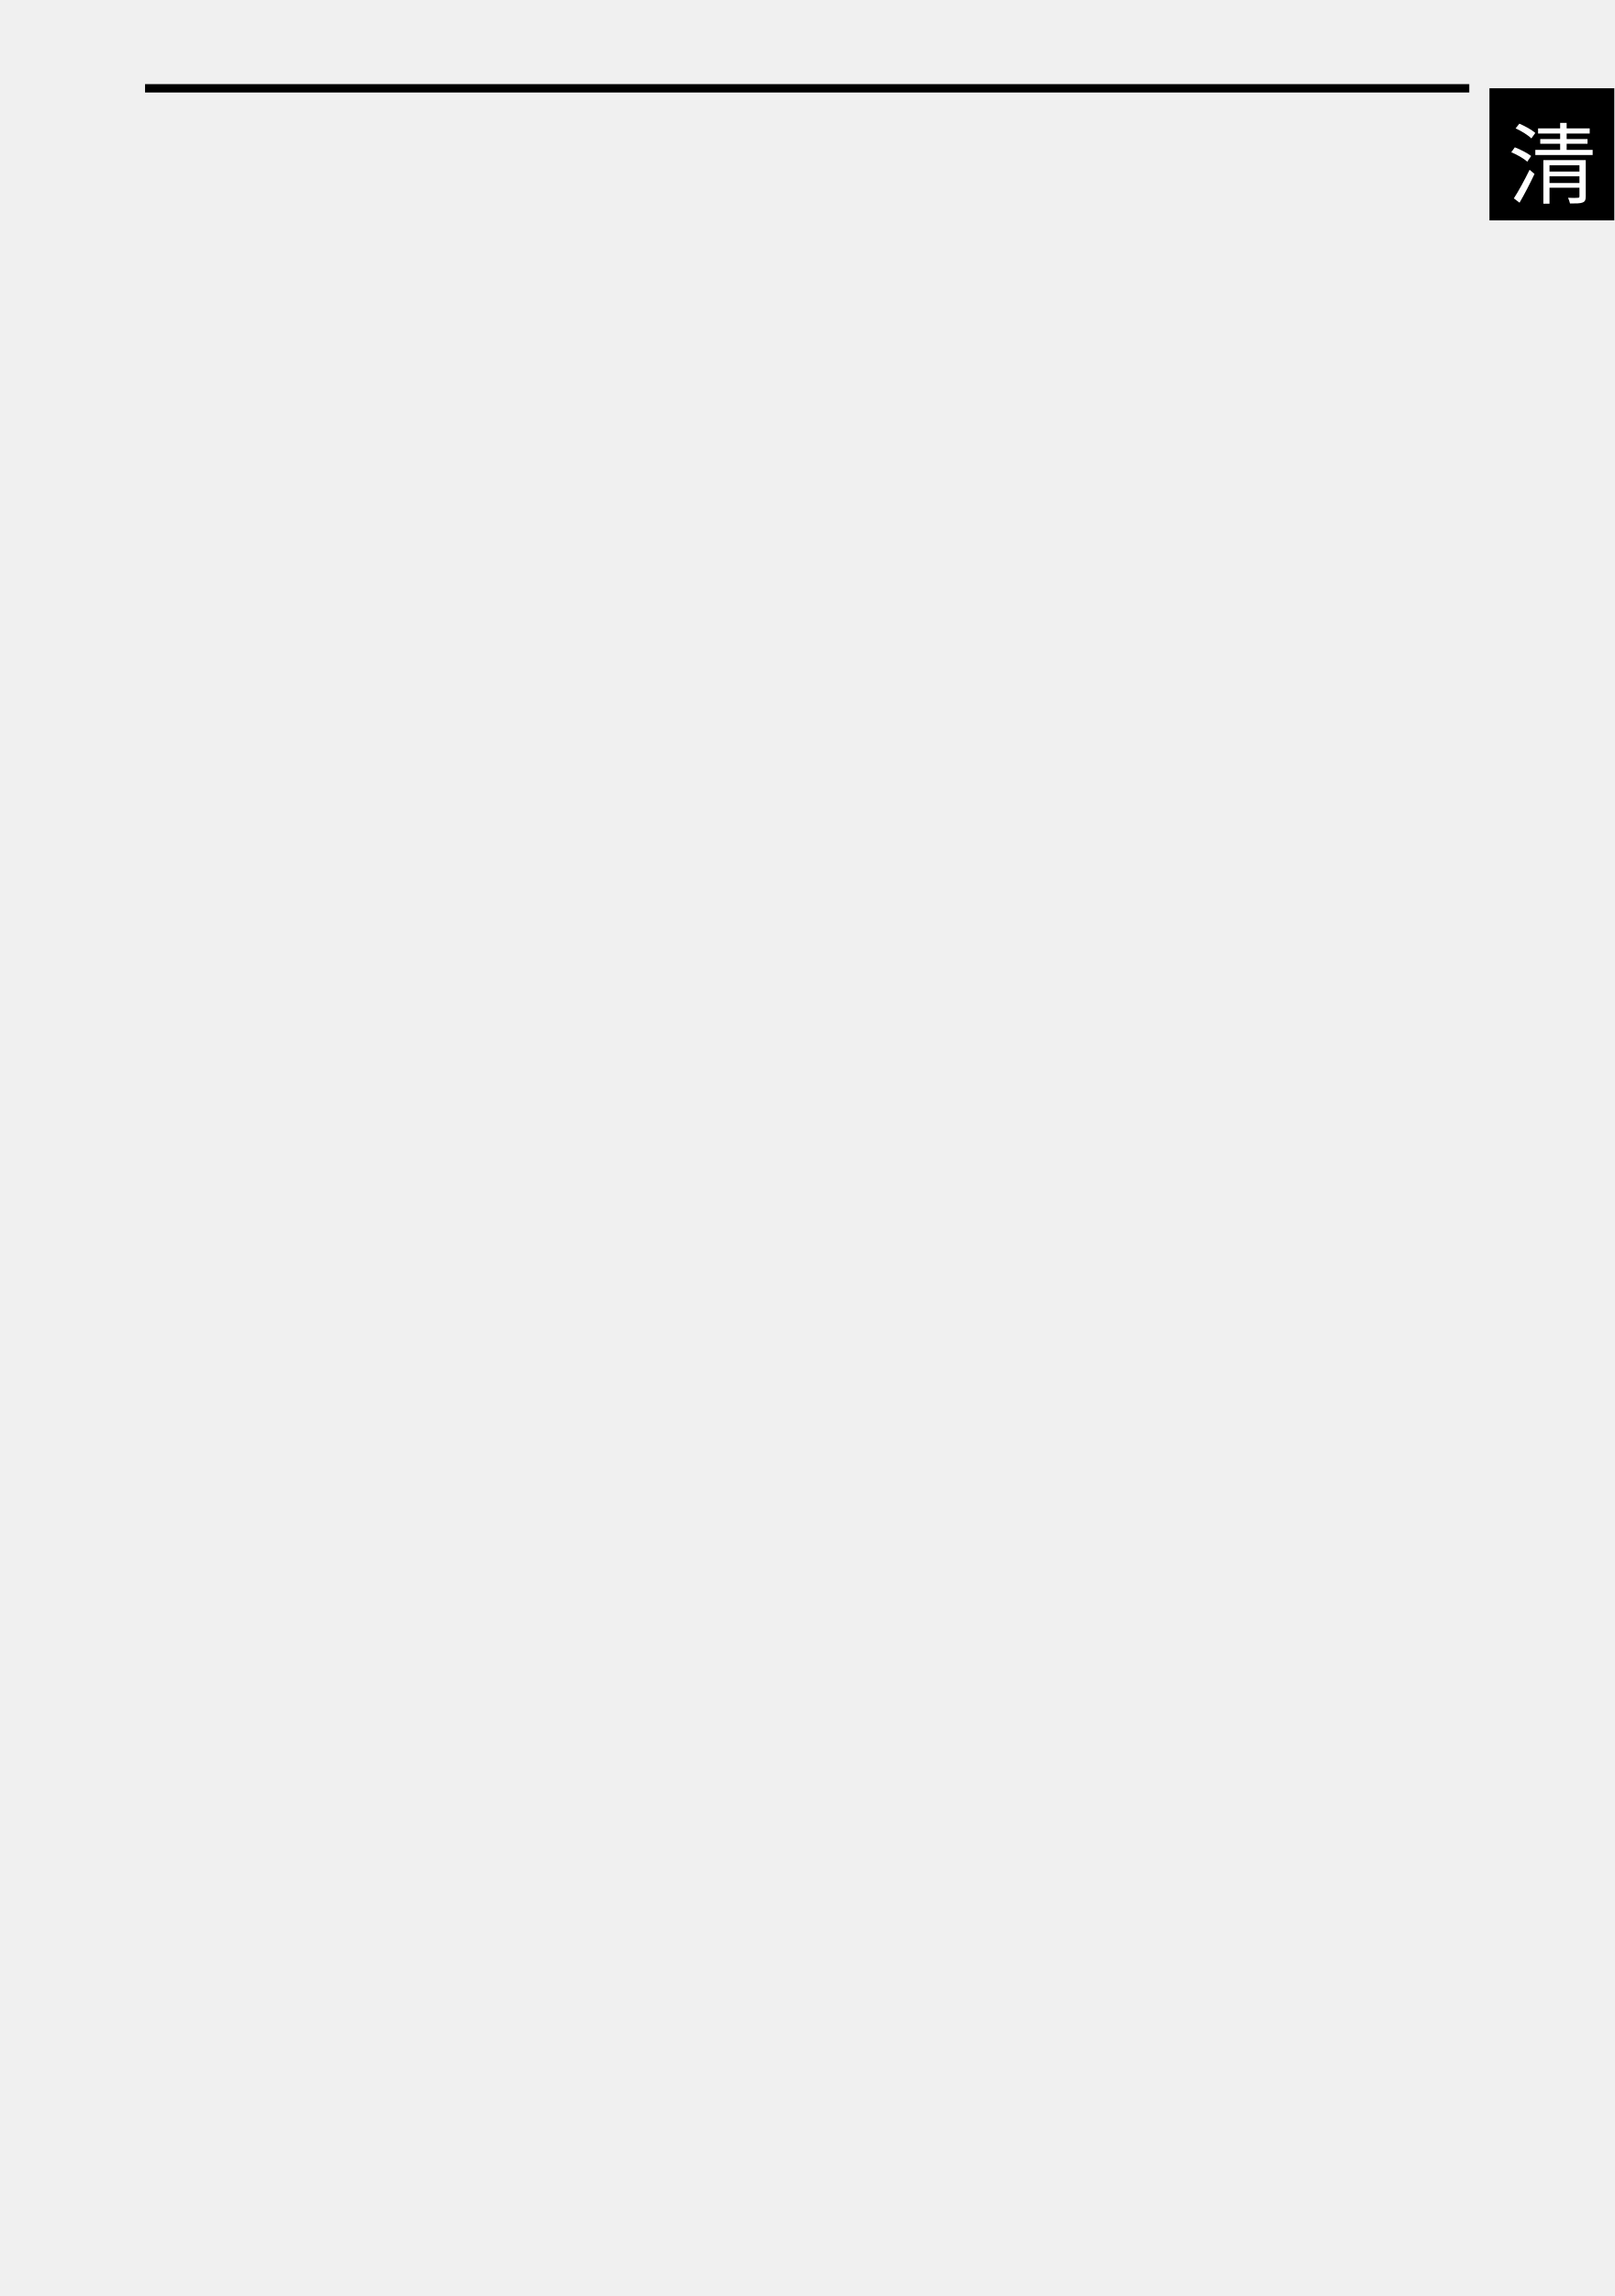
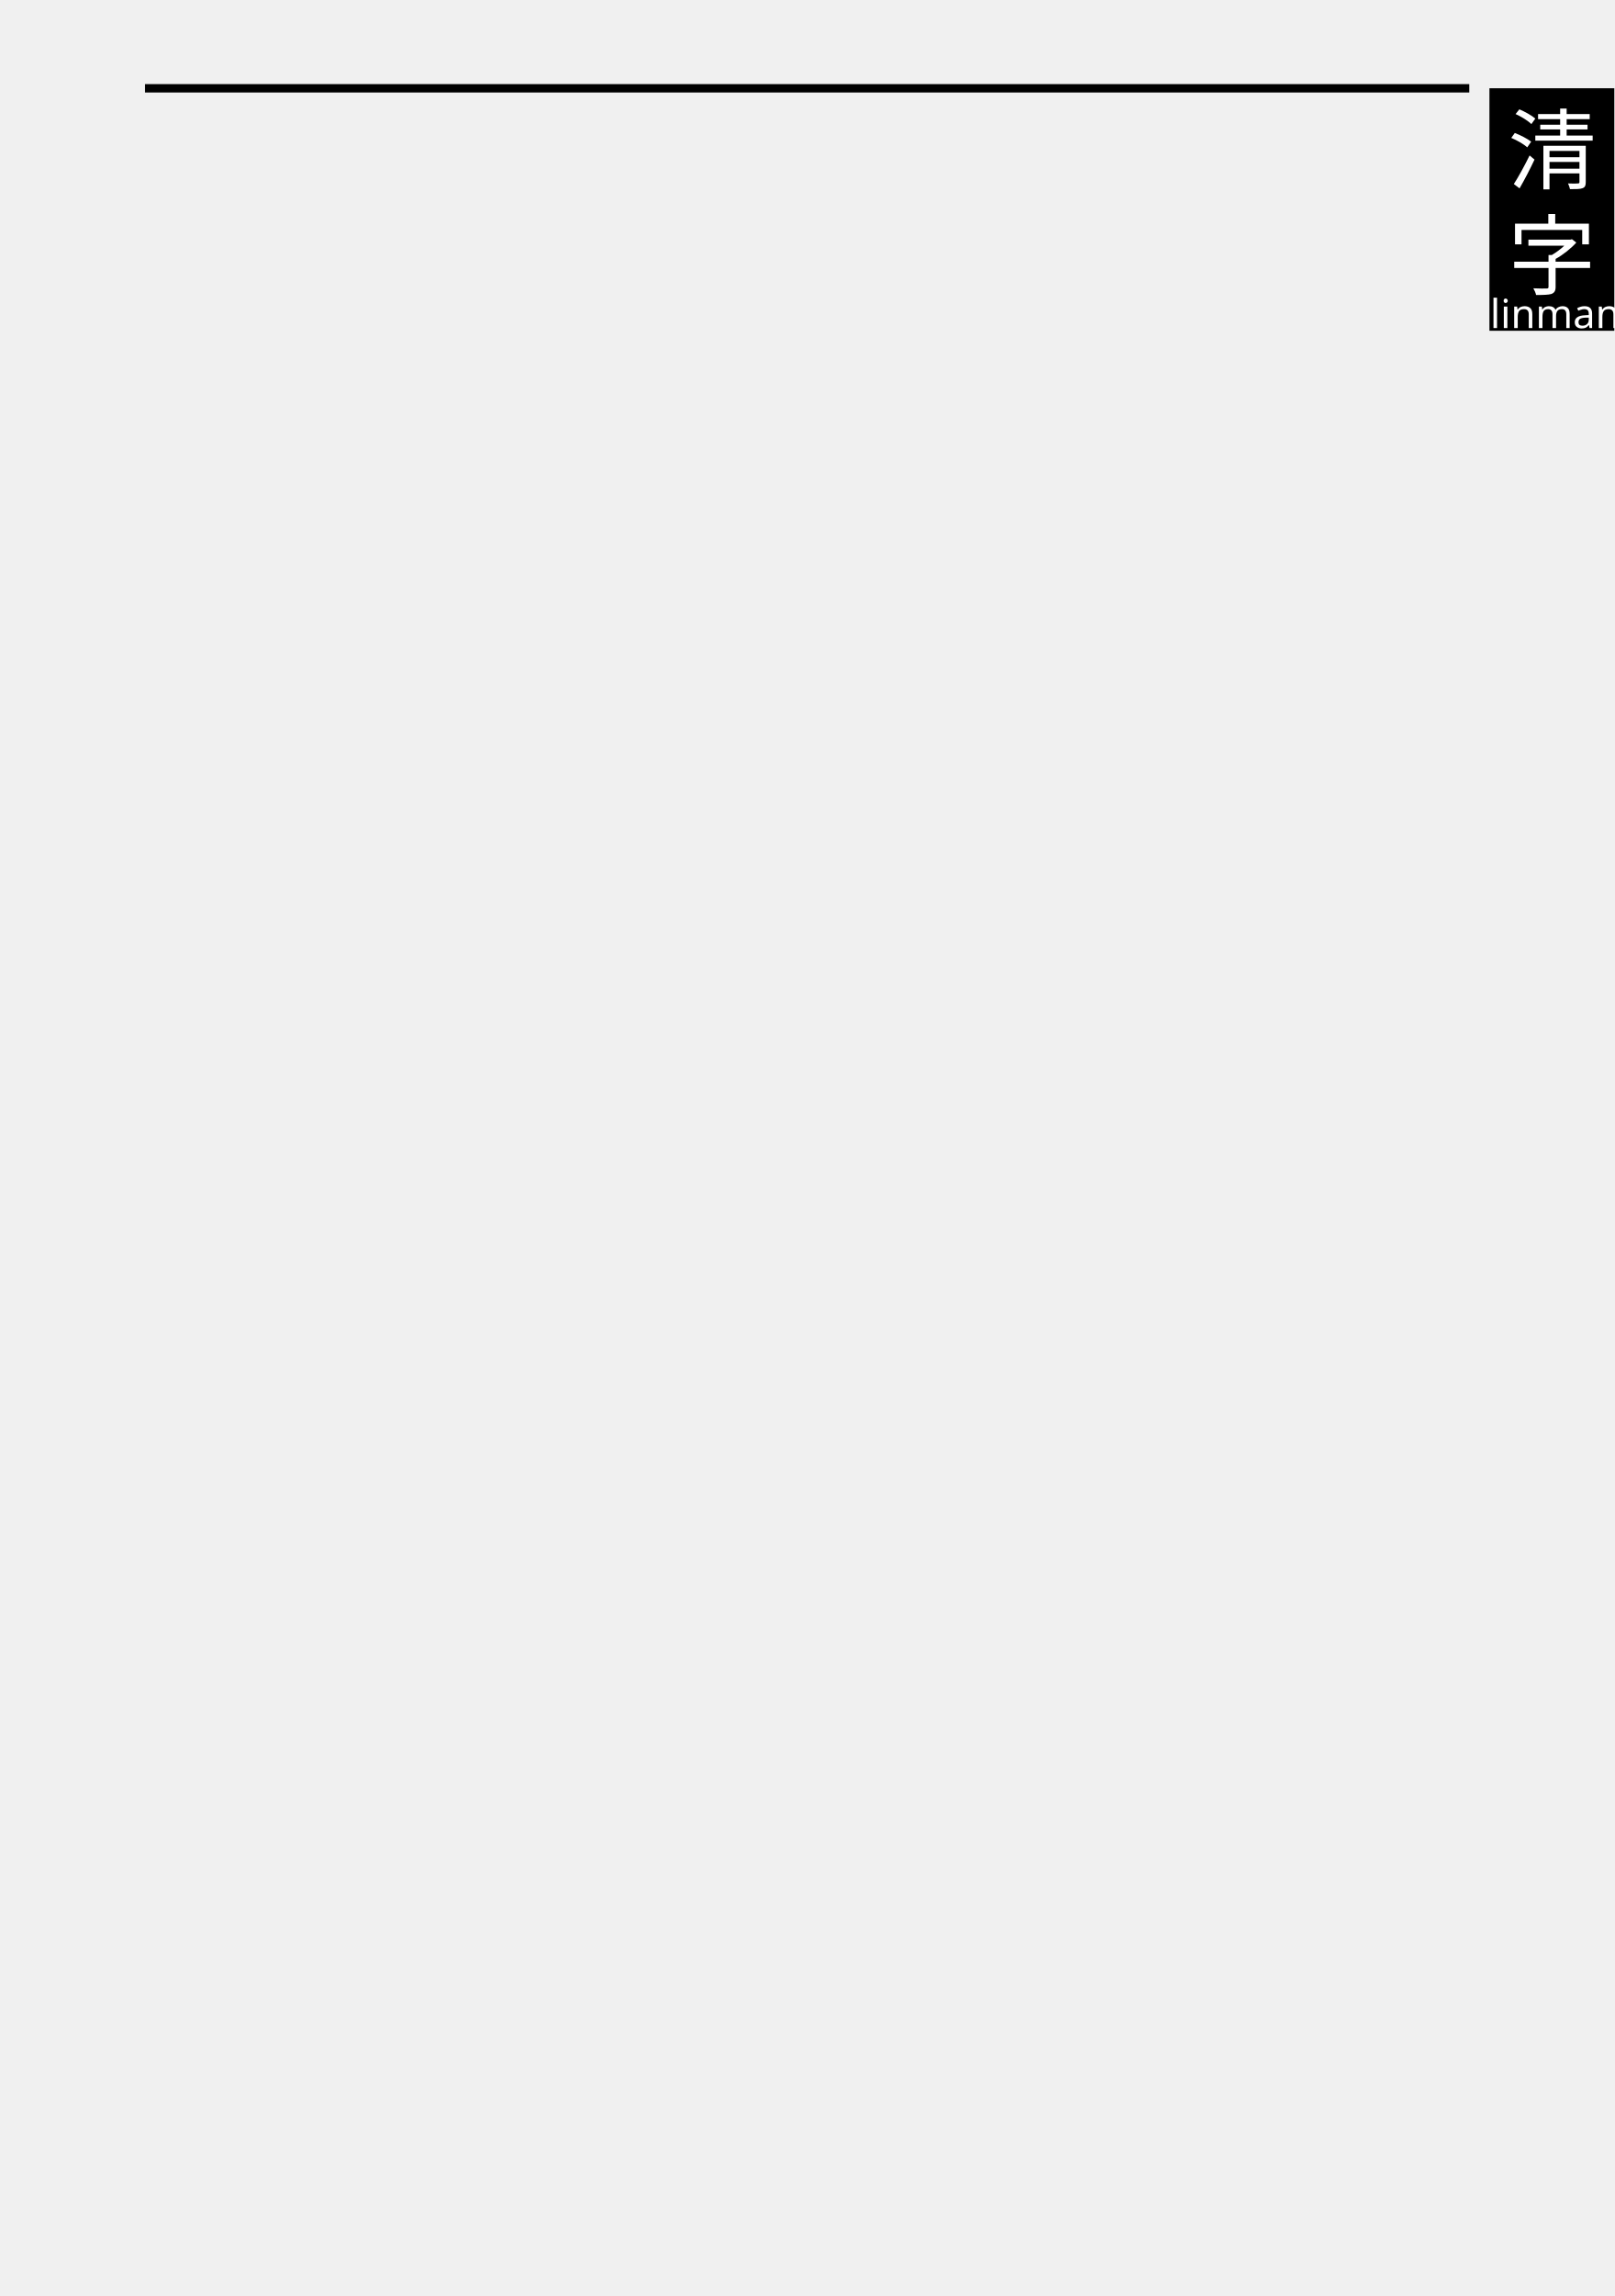
<svg xmlns="http://www.w3.org/2000/svg" width="128mm" height="182mm" viewBox="0 0 128 182" version="1.1" id="svg1">
  <defs id="defs1">
    <rect x="49.134" y="37.797" width="198.425" height="32.181" id="rect18" />
    <rect x="49.134" y="37.797" width="198.425" height="32.181" id="rect82" />
    <rect x="49.134" y="37.797" width="211.863" height="46.298" id="rect86" />
    <rect x="49.134" y="37.797" width="196.885" height="53.582" id="rect90" />
    <rect x="49.134" y="37.797" width="196.009" height="18.719" id="rect105" />
    <rect x="49.134" y="37.797" width="198.425" height="32.181" id="rect109" />
    <rect x="49.134" y="37.797" width="198.425" height="32.181" id="rect116" />
    <rect x="49.134" y="37.797" width="198.425" height="32.181" id="rect117" />
    <rect x="49.134" y="37.797" width="165.288" height="29.419" id="rect118" />
    <rect x="49.134" y="37.797" width="198.425" height="32.181" id="rect121" />
    <rect x="49.134" y="37.797" width="165.288" height="29.419" id="rect124" />
    <rect x="49.134" y="37.797" width="164.293" height="67.983" id="rect132" />
    <rect x="49.134" y="37.797" width="196.885" height="53.582" id="rect145" />
    <rect x="49.134" y="37.797" width="164.293" height="67.983" id="rect146" />
    <rect x="49.134" y="37.797" width="198.425" height="32.181" id="rect190" />
    <rect x="49.134" y="37.797" width="198.425" height="32.181" id="rect191" />
    <rect x="49.134" y="37.797" width="211.863" height="46.298" id="rect192" />
    <rect x="49.134" y="37.797" width="196.885" height="53.582" id="rect193" />
    <rect x="49.134" y="37.797" width="196.009" height="18.719" id="rect194" />
    <rect x="49.134" y="37.797" width="198.425" height="32.181" id="rect195" />
    <rect x="49.134" y="37.797" width="198.425" height="32.181" id="rect196" />
    <rect x="49.134" y="37.797" width="198.425" height="32.181" id="rect197" />
    <rect x="49.134" y="37.797" width="165.288" height="29.419" id="rect198" />
    <rect x="49.134" y="37.797" width="198.425" height="32.181" id="rect199" />
    <rect x="49.134" y="37.797" width="165.288" height="29.419" id="rect200" />
    <rect x="49.134" y="37.797" width="164.293" height="67.983" id="rect201" />
    <rect x="49.134" y="37.797" width="198.425" height="32.181" id="rect277" />
    <rect x="49.134" y="37.797" width="198.425" height="32.181" id="rect278" />
    <rect x="49.134" y="37.797" width="211.863" height="46.298" id="rect279" />
    <rect x="49.134" y="37.797" width="196.885" height="53.582" id="rect280" />
    <rect x="49.134" y="37.797" width="196.009" height="18.719" id="rect281" />
    <rect x="49.134" y="37.797" width="198.425" height="32.181" id="rect282" />
    <rect x="49.134" y="37.797" width="198.425" height="32.181" id="rect283" />
    <rect x="49.134" y="37.797" width="198.425" height="32.181" id="rect284" />
    <rect x="49.134" y="37.797" width="165.288" height="29.419" id="rect285" />
    <rect x="49.134" y="37.797" width="198.425" height="32.181" id="rect286" />
    <rect x="49.134" y="37.797" width="165.288" height="29.419" id="rect287" />
    <rect x="49.134" y="37.797" width="164.293" height="67.983" id="rect288" />
    <rect x="49.134" y="37.797" width="196.885" height="53.582" id="rect289" />
    <rect x="49.134" y="37.797" width="164.293" height="67.983" id="rect290" />
    <rect x="49.134" y="37.797" width="198.425" height="32.181" id="rect291" />
    <rect x="49.134" y="37.797" width="198.425" height="32.181" id="rect292" />
    <rect x="49.134" y="37.797" width="211.863" height="46.298" id="rect293" />
    <rect x="49.134" y="37.797" width="196.885" height="53.582" id="rect294" />
    <rect x="49.134" y="37.797" width="196.009" height="18.719" id="rect295" />
    <rect x="49.134" y="37.797" width="198.425" height="32.181" id="rect296" />
    <rect x="49.134" y="37.797" width="198.425" height="32.181" id="rect297" />
    <rect x="49.134" y="37.797" width="198.425" height="32.181" id="rect298" />
    <rect x="49.134" y="37.797" width="165.288" height="29.419" id="rect299" />
    <rect x="49.134" y="37.797" width="198.425" height="32.181" id="rect300" />
    <rect x="49.134" y="37.797" width="165.288" height="29.419" id="rect301" />
    <rect x="49.134" y="37.797" width="164.293" height="67.983" id="rect302" />
  </defs>
  <path style="fill:#000000;stroke:#000000;stroke-width:0.663;stroke-opacity:1;paint-order:fill markers stroke" d="m 11.5,7 h 105" id="path16" />
  <g id="g2" transform="translate(118.0998,-115.1703)">
-     <rect style="fill:#000000;stroke:none;stroke-width:0.2;stroke-opacity:1;paint-order:fill markers stroke" id="rect2" width="9.9" height="10.47" x="0" y="122.167" />
-     <text xml:space="preserve" style="font-style:normal;font-variant:normal;font-weight:normal;font-stretch:normal;font-size:6.98px;line-height:0.5;font-family:linzklar_rounded;-inkscape-font-specification:linzklar_rounded;letter-spacing:0px;fill:#ffffff;stroke:none;stroke-width:1.192;stroke-opacity:1;paint-order:fill markers stroke" x="1.464" y="130.769" id="text2">
-       <tspan id="tspan2" style="font-style:normal;font-variant:normal;font-weight:normal;font-stretch:normal;font-family:linzklar_rounded;-inkscape-font-specification:linzklar_rounded;fill:#ffffff;stroke-width:1.192" x="1.464" y="130.769">清</tspan>
+     <rect style="fill:#000000;stroke:none;stroke-width:0.2;stroke-opacity:1;paint-order:fill markers stroke" id="rect1" width="9.9" height="19.223" x="0" y="122.167" />
+     <text xml:space="preserve" style="font-style:normal;font-variant:normal;font-weight:normal;font-stretch:normal;font-size:6.98px;line-height:1.2;font-family:linzklar_rounded;-inkscape-font-specification:linzklar_rounded;letter-spacing:0px;fill:#ffffff;stroke:none;stroke-width:1.192;stroke-opacity:1;paint-order:fill markers stroke" x="1.464" y="129.631" id="text1">
+       <tspan id="tspan2-8" x="1.464" y="129.631">
+         <tspan id="tspan1-8" style="font-style:normal;font-variant:normal;font-weight:normal;font-stretch:normal;line-height:1.2;font-family:linzklar_rounded;-inkscape-font-specification:linzklar_rounded;fill:#ffffff;stroke-width:1.192" x="1.464" y="129.631">清</tspan>
+       </tspan>
+       <tspan id="tspan3-2" x="1.464" y="138.007">字</tspan>
+     </text>
+     <text xml:space="preserve" style="font-style:normal;font-variant:normal;font-weight:normal;font-stretch:normal;font-size:3.175px;line-height:0.5;font-family:xedixel;-inkscape-font-specification:xedixel;letter-spacing:0px;fill:#ffffff;stroke:none;stroke-width:0.723;stroke-opacity:1;paint-order:fill markers stroke" x="0.053" y="141.175" id="text4">
+       <tspan id="tspan4" style="font-style:normal;font-variant:normal;font-weight:normal;font-stretch:normal;font-size:3.175px;font-family:xedixel;-inkscape-font-specification:xedixel;stroke-width:0.723" x="0.053" y="141.175">linman</tspan>
    </text>
  </g>
</svg>
